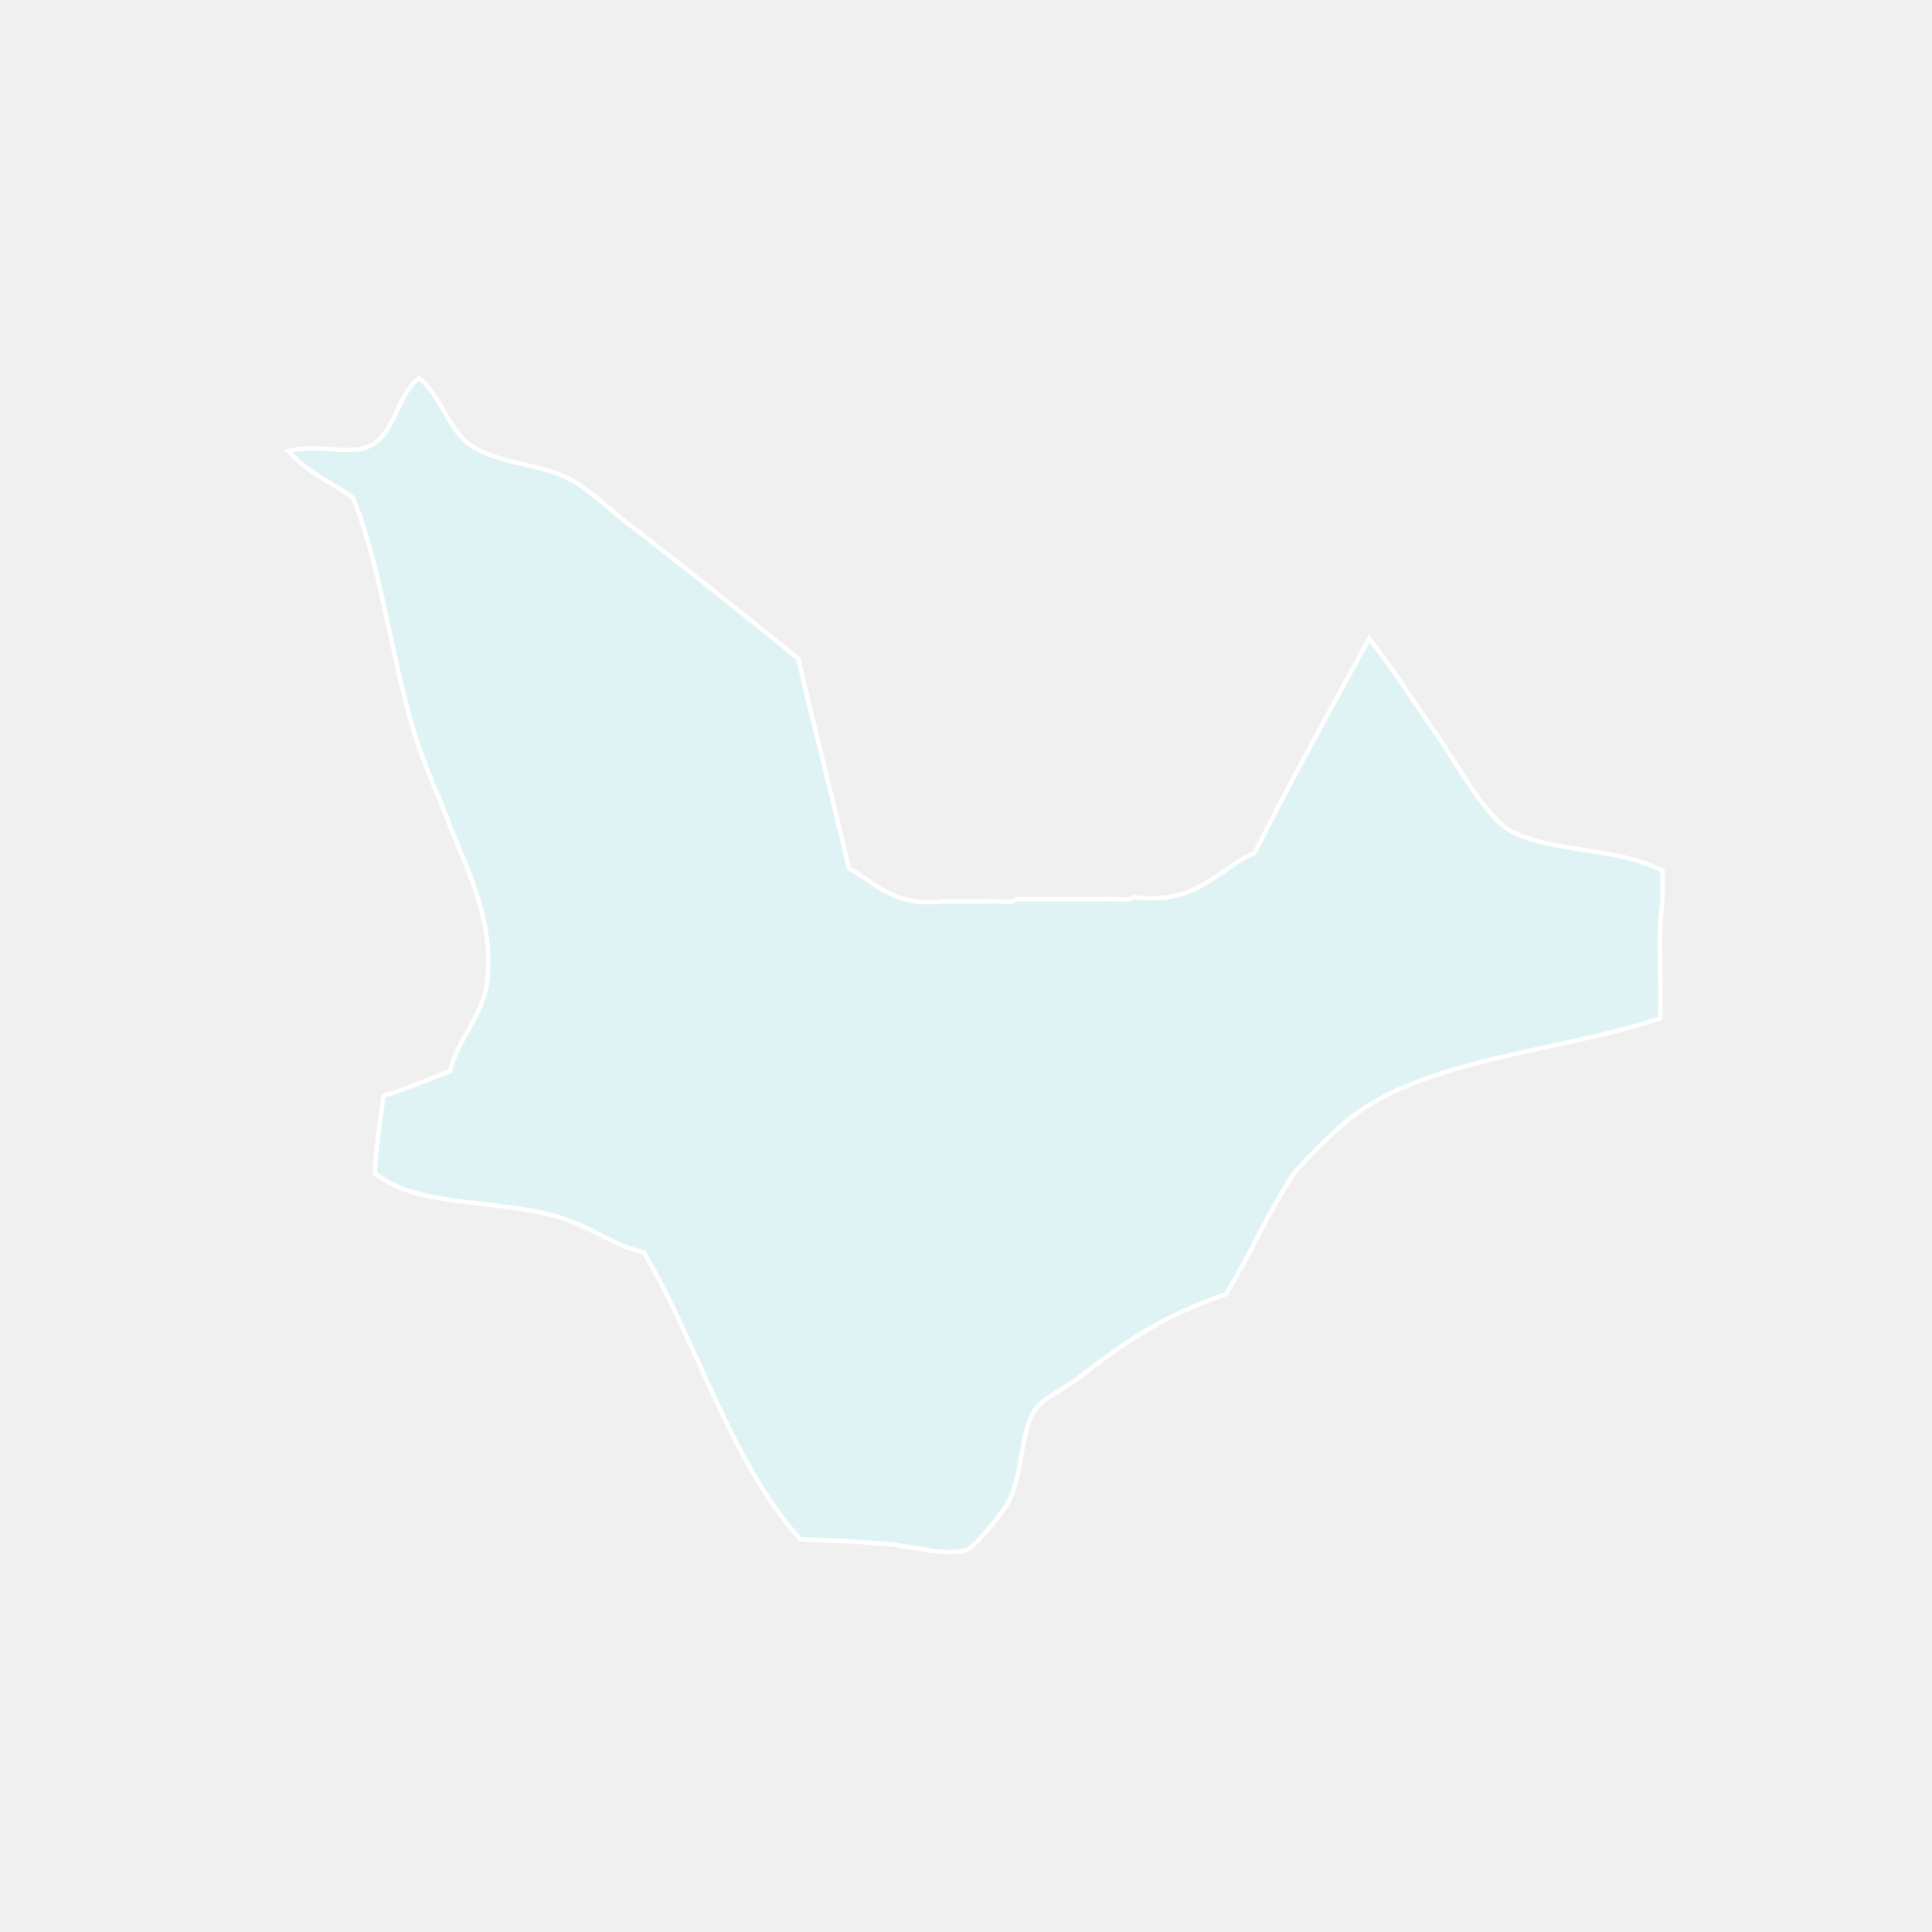
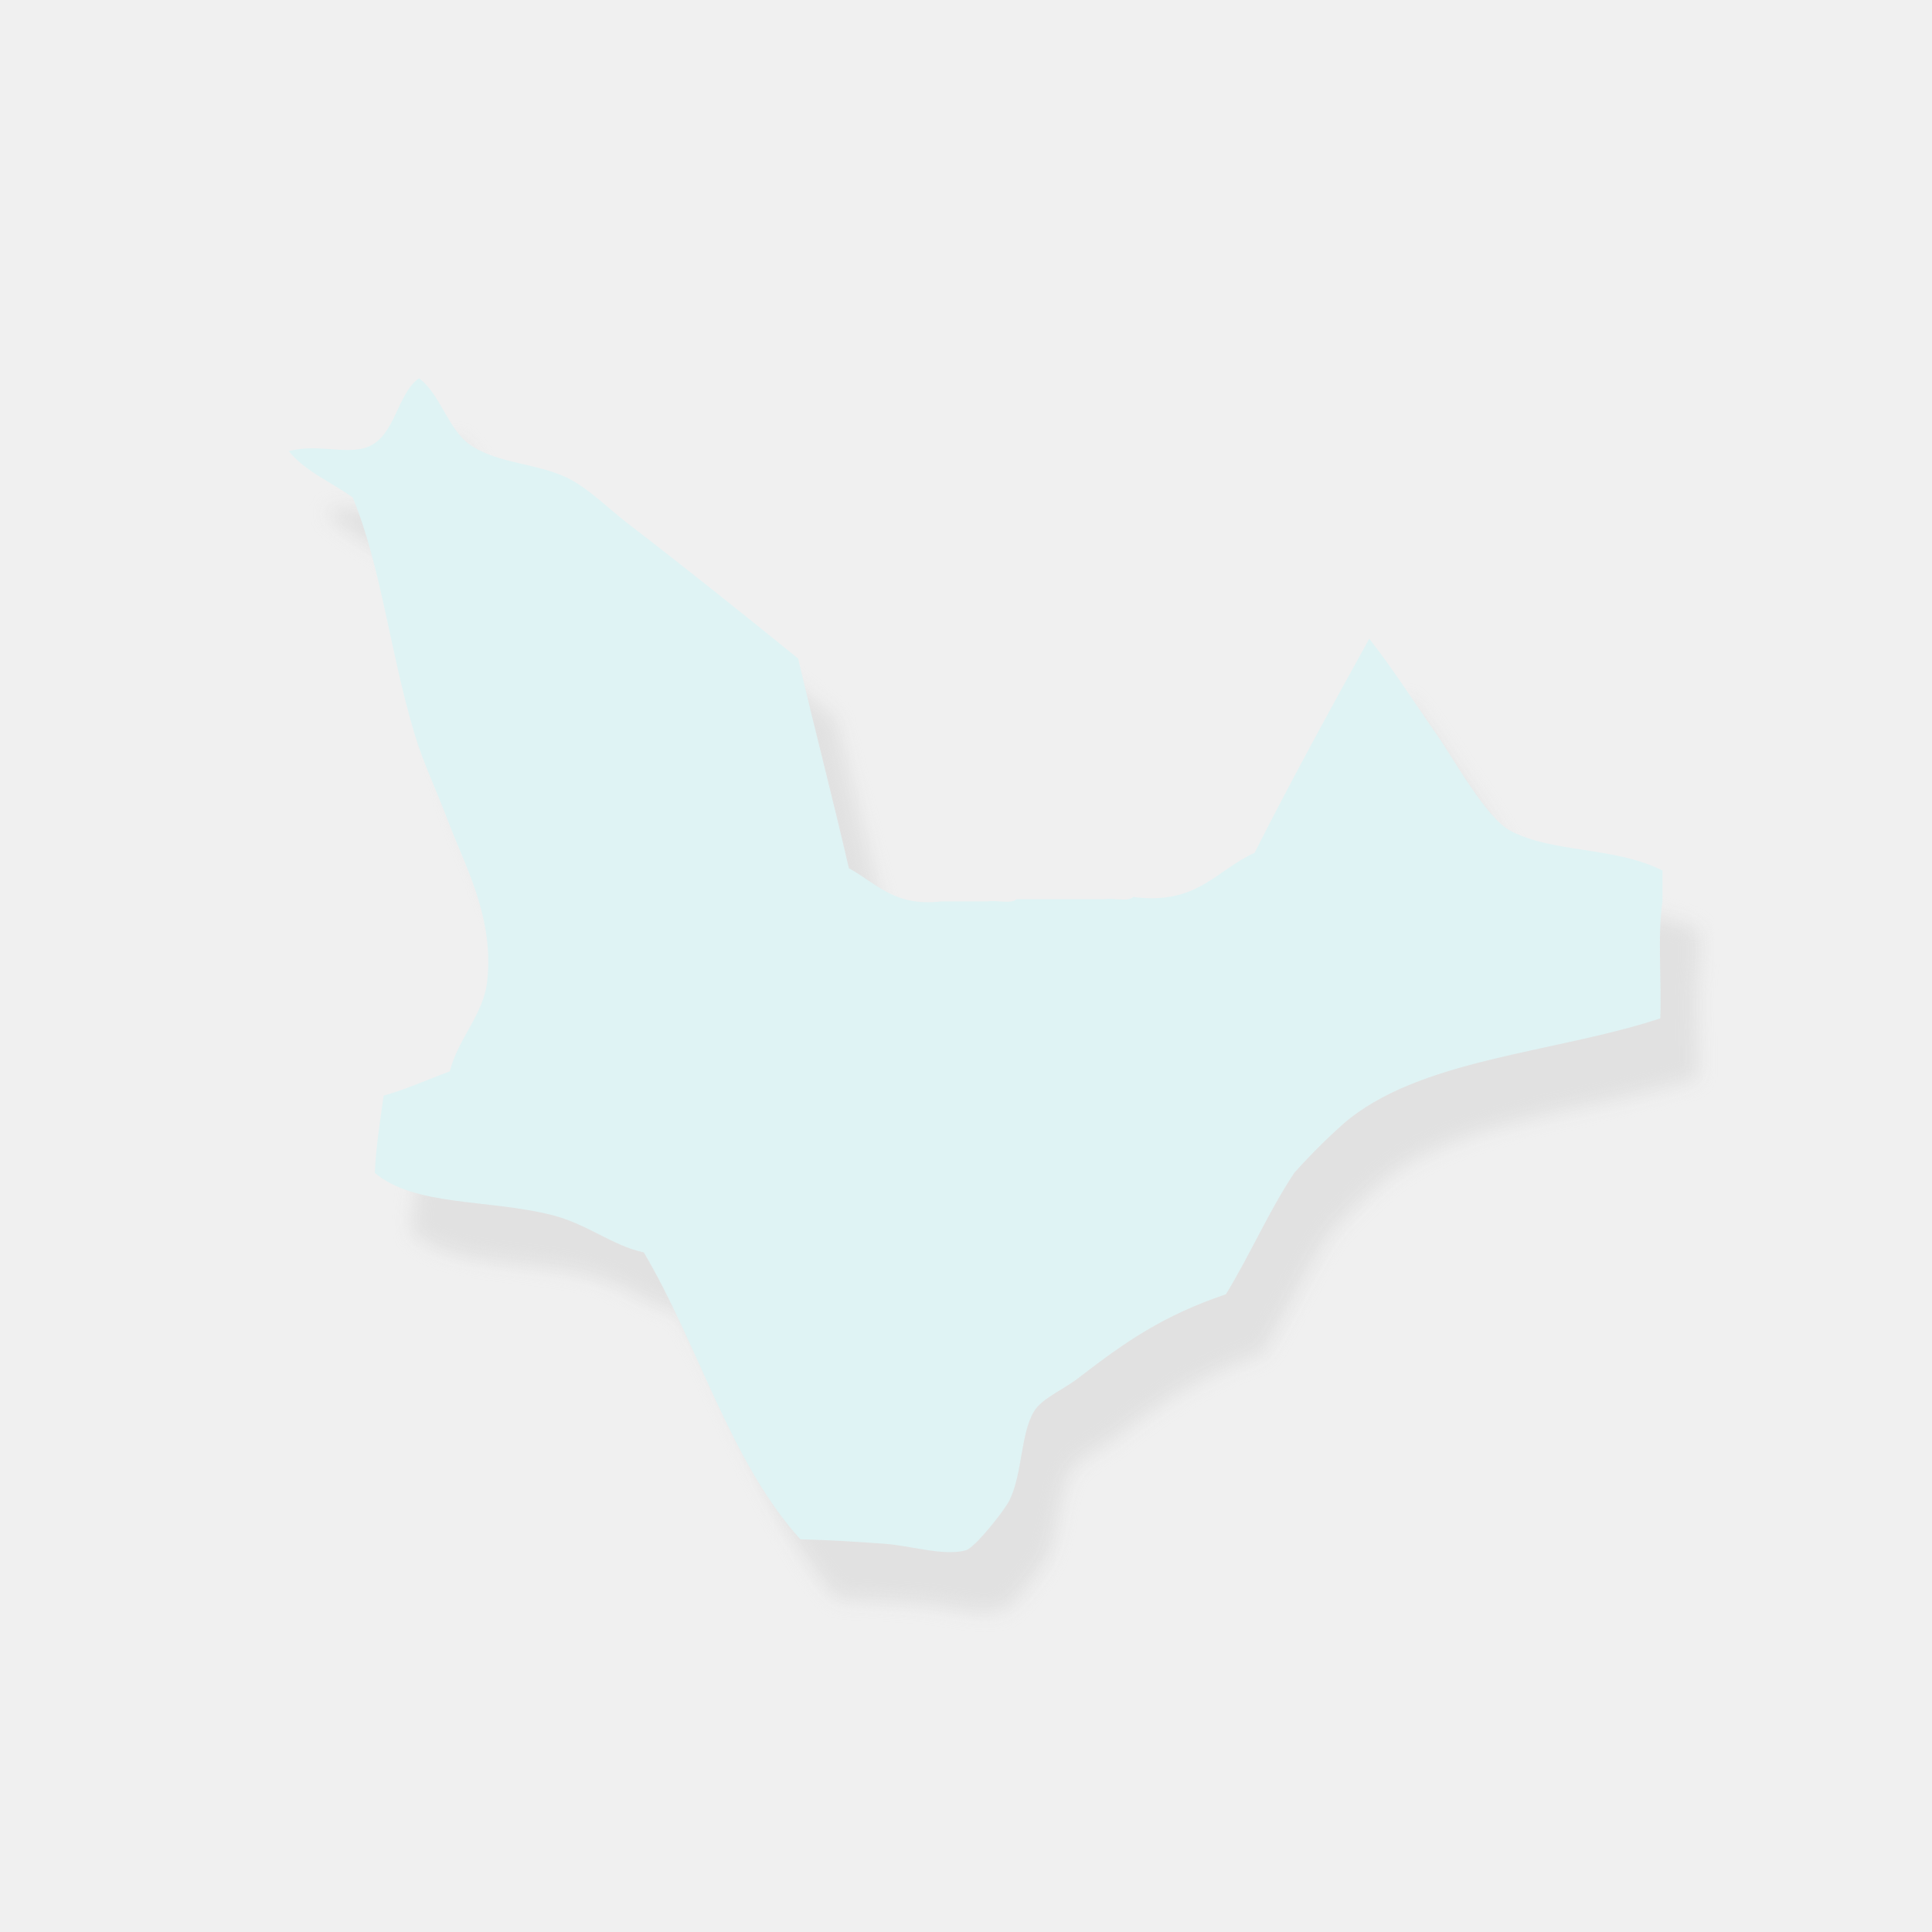
<svg xmlns="http://www.w3.org/2000/svg" width="400" height="400" viewBox="0 0 105.833 105.833" version="1.1" id="svg201">
-   <defs id="defs198" />
-   <g id="layer1">
-     <path id="Seongbuk-gu" fill-rule="evenodd" clip-rule="evenodd" fill="#c8c8c8" d="m 22.948,20.721 c 1.153,0.829 1.591,2.787 2.778,3.627 1.554,1.099 3.815,0.994 5.556,1.935 1.065,0.576 2.098,1.617 3.141,2.418 3.17,2.438 6.355,4.981 9.3,7.376 0.899,3.857 1.888,7.622 2.778,11.487 1.495,0.8 2.471,2.121 5.073,1.813 0.846,0 1.691,0 2.536,0 0.486,-0.078 1.284,0.157 1.57,-0.121 0.765,0 1.53,0 2.295,0 0.846,0 1.691,0 2.536,0 0.486,-0.078 1.284,0.157 1.57,-0.121 3.485,0.466 4.557,-1.483 6.643,-2.418 2.016,-3.988 4.146,-7.86 6.281,-11.728 1.251,1.577 2.401,3.398 3.744,5.32 0.881,1.26 2.661,4.499 3.986,5.199 2.335,1.235 5.659,0.846 8.334,2.176 0,0.564 0,1.128 0,1.693 -0.282,1.894 -0.041,4.312 -0.121,6.408 -5.812,1.92 -13.266,2.197 -17.392,5.804 -0.936,0.836 -1.822,1.723 -2.658,2.66 -1.385,2.079 -2.429,4.501 -3.744,6.65 -3.451,1.167 -5.508,2.601 -8.092,4.595 -0.825,0.637 -1.982,1.098 -2.416,1.814 -0.742,1.224 -0.628,3.357 -1.329,4.837 -0.273,0.576 -1.915,2.647 -2.416,2.781 -1.225,0.327 -3.005,-0.258 -4.469,-0.363 -1.499,-0.107 -2.982,-0.202 -4.59,-0.242 -3.844,-4.252 -5.569,-10.627 -8.575,-15.718 -1.705,-0.354 -3.084,-1.561 -5.073,-2.055 -3.48,-0.865 -7.477,-0.459 -9.663,-2.297 0.069,-1.503 0.297,-2.846 0.483,-4.232 1.284,-0.367 2.417,-0.886 3.624,-1.33 0.473,-1.844 1.854,-3.104 2.053,-4.957 0.378,-3.515 -1.223,-6.291 -2.174,-8.826 -0.568,-1.513 -1.329,-3.107 -1.812,-4.716 -1.348,-4.494 -1.83,-9.178 -3.382,-12.937 -1.17,-0.844 -2.603,-1.424 -3.503,-2.539 1.582,-0.436 3.182,0.229 4.348,-0.242 1.488,-0.601 1.579,-2.89 2.778,-3.748 z" style="stroke-width:0.242;fill:#dff3f4;fill-opacity:1;stroke:#ffffff;stroke-opacity:1" />
+   <defs id="defs198">
+     <filter style="color-interpolation-filters:sRGB;" id="filter4456" x="-0.019" y="-0.021" width="1.063" height="1.092">
+       <feFlood flood-opacity="0.498" flood-color="rgb(212,212,212)" result="flood" id="feFlood4446" />
+       <feComposite in="flood" in2="SourceGraphic" operator="in" result="composite1" id="feComposite4448" />
+       <feGaussianBlur in="composite1" stdDeviation="0.5" result="blur" id="feGaussianBlur4450" />
+       <feOffset dx="2.025" dy="3.271" result="offset" id="feOffset4452" />
+       <feComposite in="SourceGraphic" in2="offset" operator="over" result="composite2" id="feComposite4454" />
+     </filter>
+   </defs>
+   <g id="layer1" style="filter:url(#filter4456);stroke:none;stroke-opacity:1">
+     <path id="Seongbuk-gu" fill-rule="evenodd" clip-rule="evenodd" fill="#c8c8c8" d="m 22.948,20.721 c 1.153,0.829 1.591,2.787 2.778,3.627 1.554,1.099 3.815,0.994 5.556,1.935 1.065,0.576 2.098,1.617 3.141,2.418 3.17,2.438 6.355,4.981 9.3,7.376 0.899,3.857 1.888,7.622 2.778,11.487 1.495,0.8 2.471,2.121 5.073,1.813 0.846,0 1.691,0 2.536,0 0.486,-0.078 1.284,0.157 1.57,-0.121 0.765,0 1.53,0 2.295,0 0.846,0 1.691,0 2.536,0 0.486,-0.078 1.284,0.157 1.57,-0.121 3.485,0.466 4.557,-1.483 6.643,-2.418 2.016,-3.988 4.146,-7.86 6.281,-11.728 1.251,1.577 2.401,3.398 3.744,5.32 0.881,1.26 2.661,4.499 3.986,5.199 2.335,1.235 5.659,0.846 8.334,2.176 0,0.564 0,1.128 0,1.693 -0.282,1.894 -0.041,4.312 -0.121,6.408 -5.812,1.92 -13.266,2.197 -17.392,5.804 -0.936,0.836 -1.822,1.723 -2.658,2.66 -1.385,2.079 -2.429,4.501 -3.744,6.65 -3.451,1.167 -5.508,2.601 -8.092,4.595 -0.825,0.637 -1.982,1.098 -2.416,1.814 -0.742,1.224 -0.628,3.357 -1.329,4.837 -0.273,0.576 -1.915,2.647 -2.416,2.781 -1.225,0.327 -3.005,-0.258 -4.469,-0.363 -1.499,-0.107 -2.982,-0.202 -4.59,-0.242 -3.844,-4.252 -5.569,-10.627 -8.575,-15.718 -1.705,-0.354 -3.084,-1.561 -5.073,-2.055 -3.48,-0.865 -7.477,-0.459 -9.663,-2.297 0.069,-1.503 0.297,-2.846 0.483,-4.232 1.284,-0.367 2.417,-0.886 3.624,-1.33 0.473,-1.844 1.854,-3.104 2.053,-4.957 0.378,-3.515 -1.223,-6.291 -2.174,-8.826 -0.568,-1.513 -1.329,-3.107 -1.812,-4.716 -1.348,-4.494 -1.83,-9.178 -3.382,-12.937 -1.17,-0.844 -2.603,-1.424 -3.503,-2.539 1.582,-0.436 3.182,0.229 4.348,-0.242 1.488,-0.601 1.579,-2.89 2.778,-3.748 z" style="stroke-width:0.242;fill:#dff3f4;fill-opacity:1;stroke:none;stroke-opacity:1" />
  </g>
</svg>
